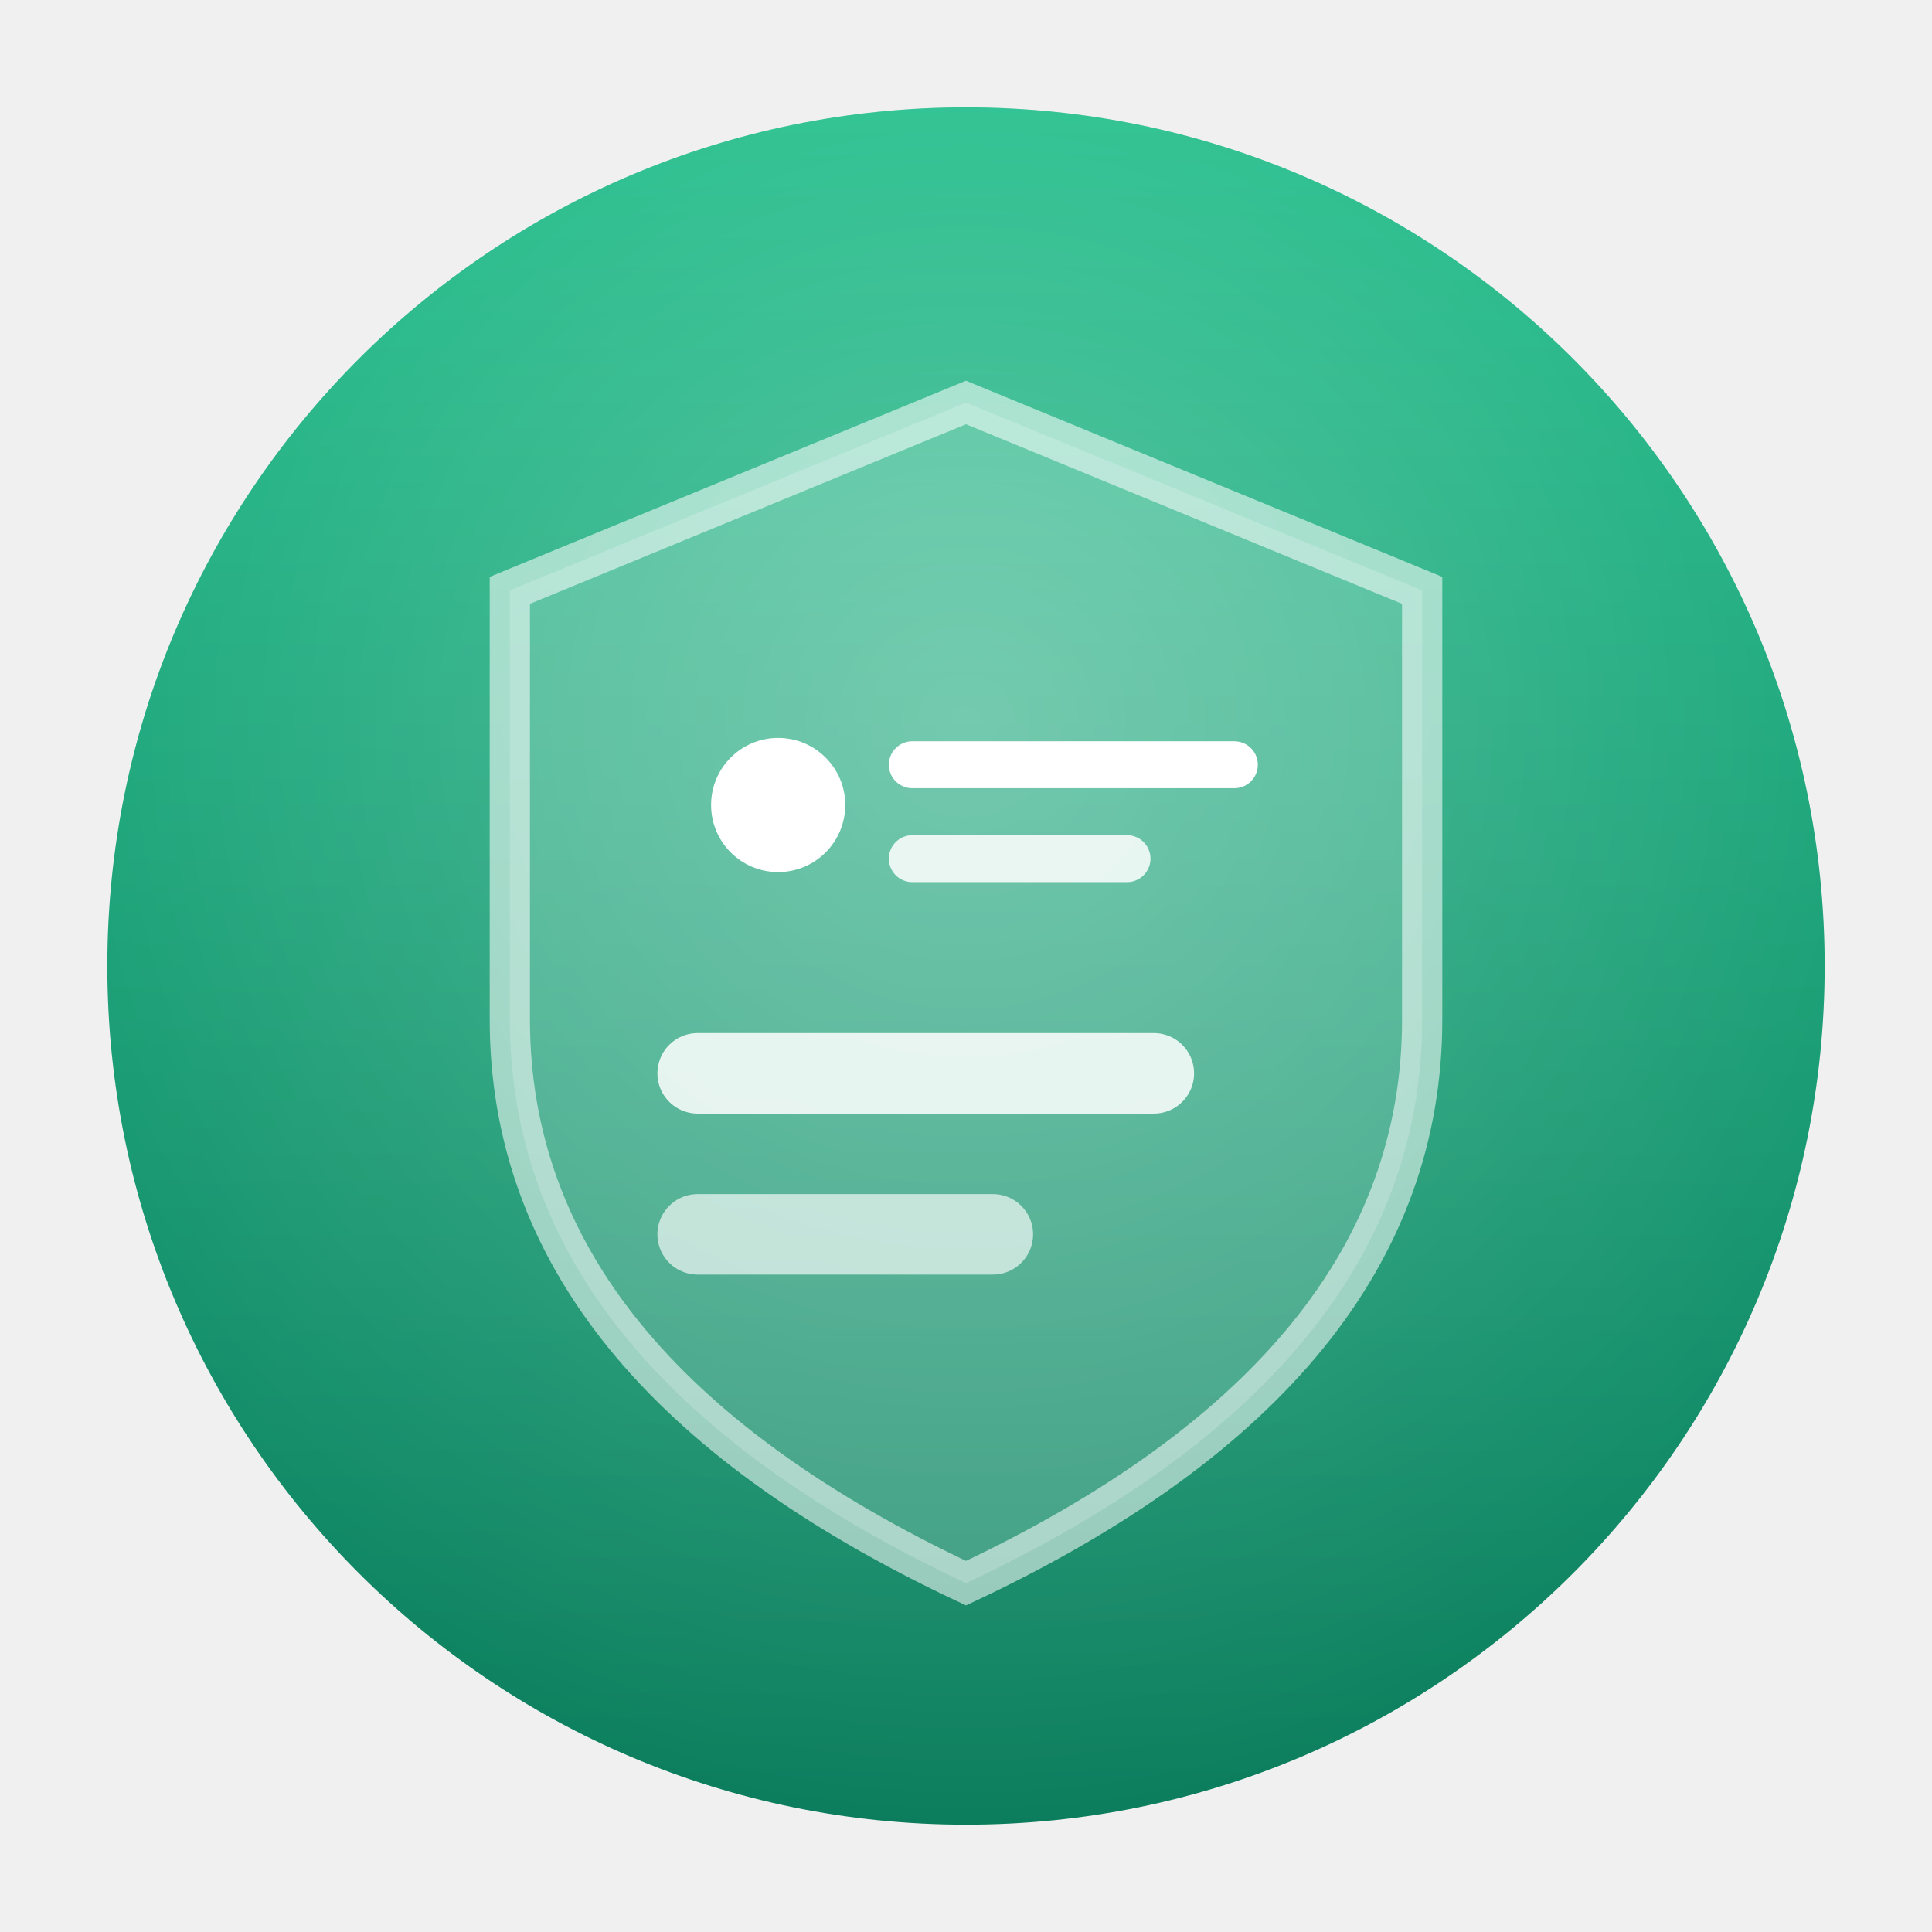
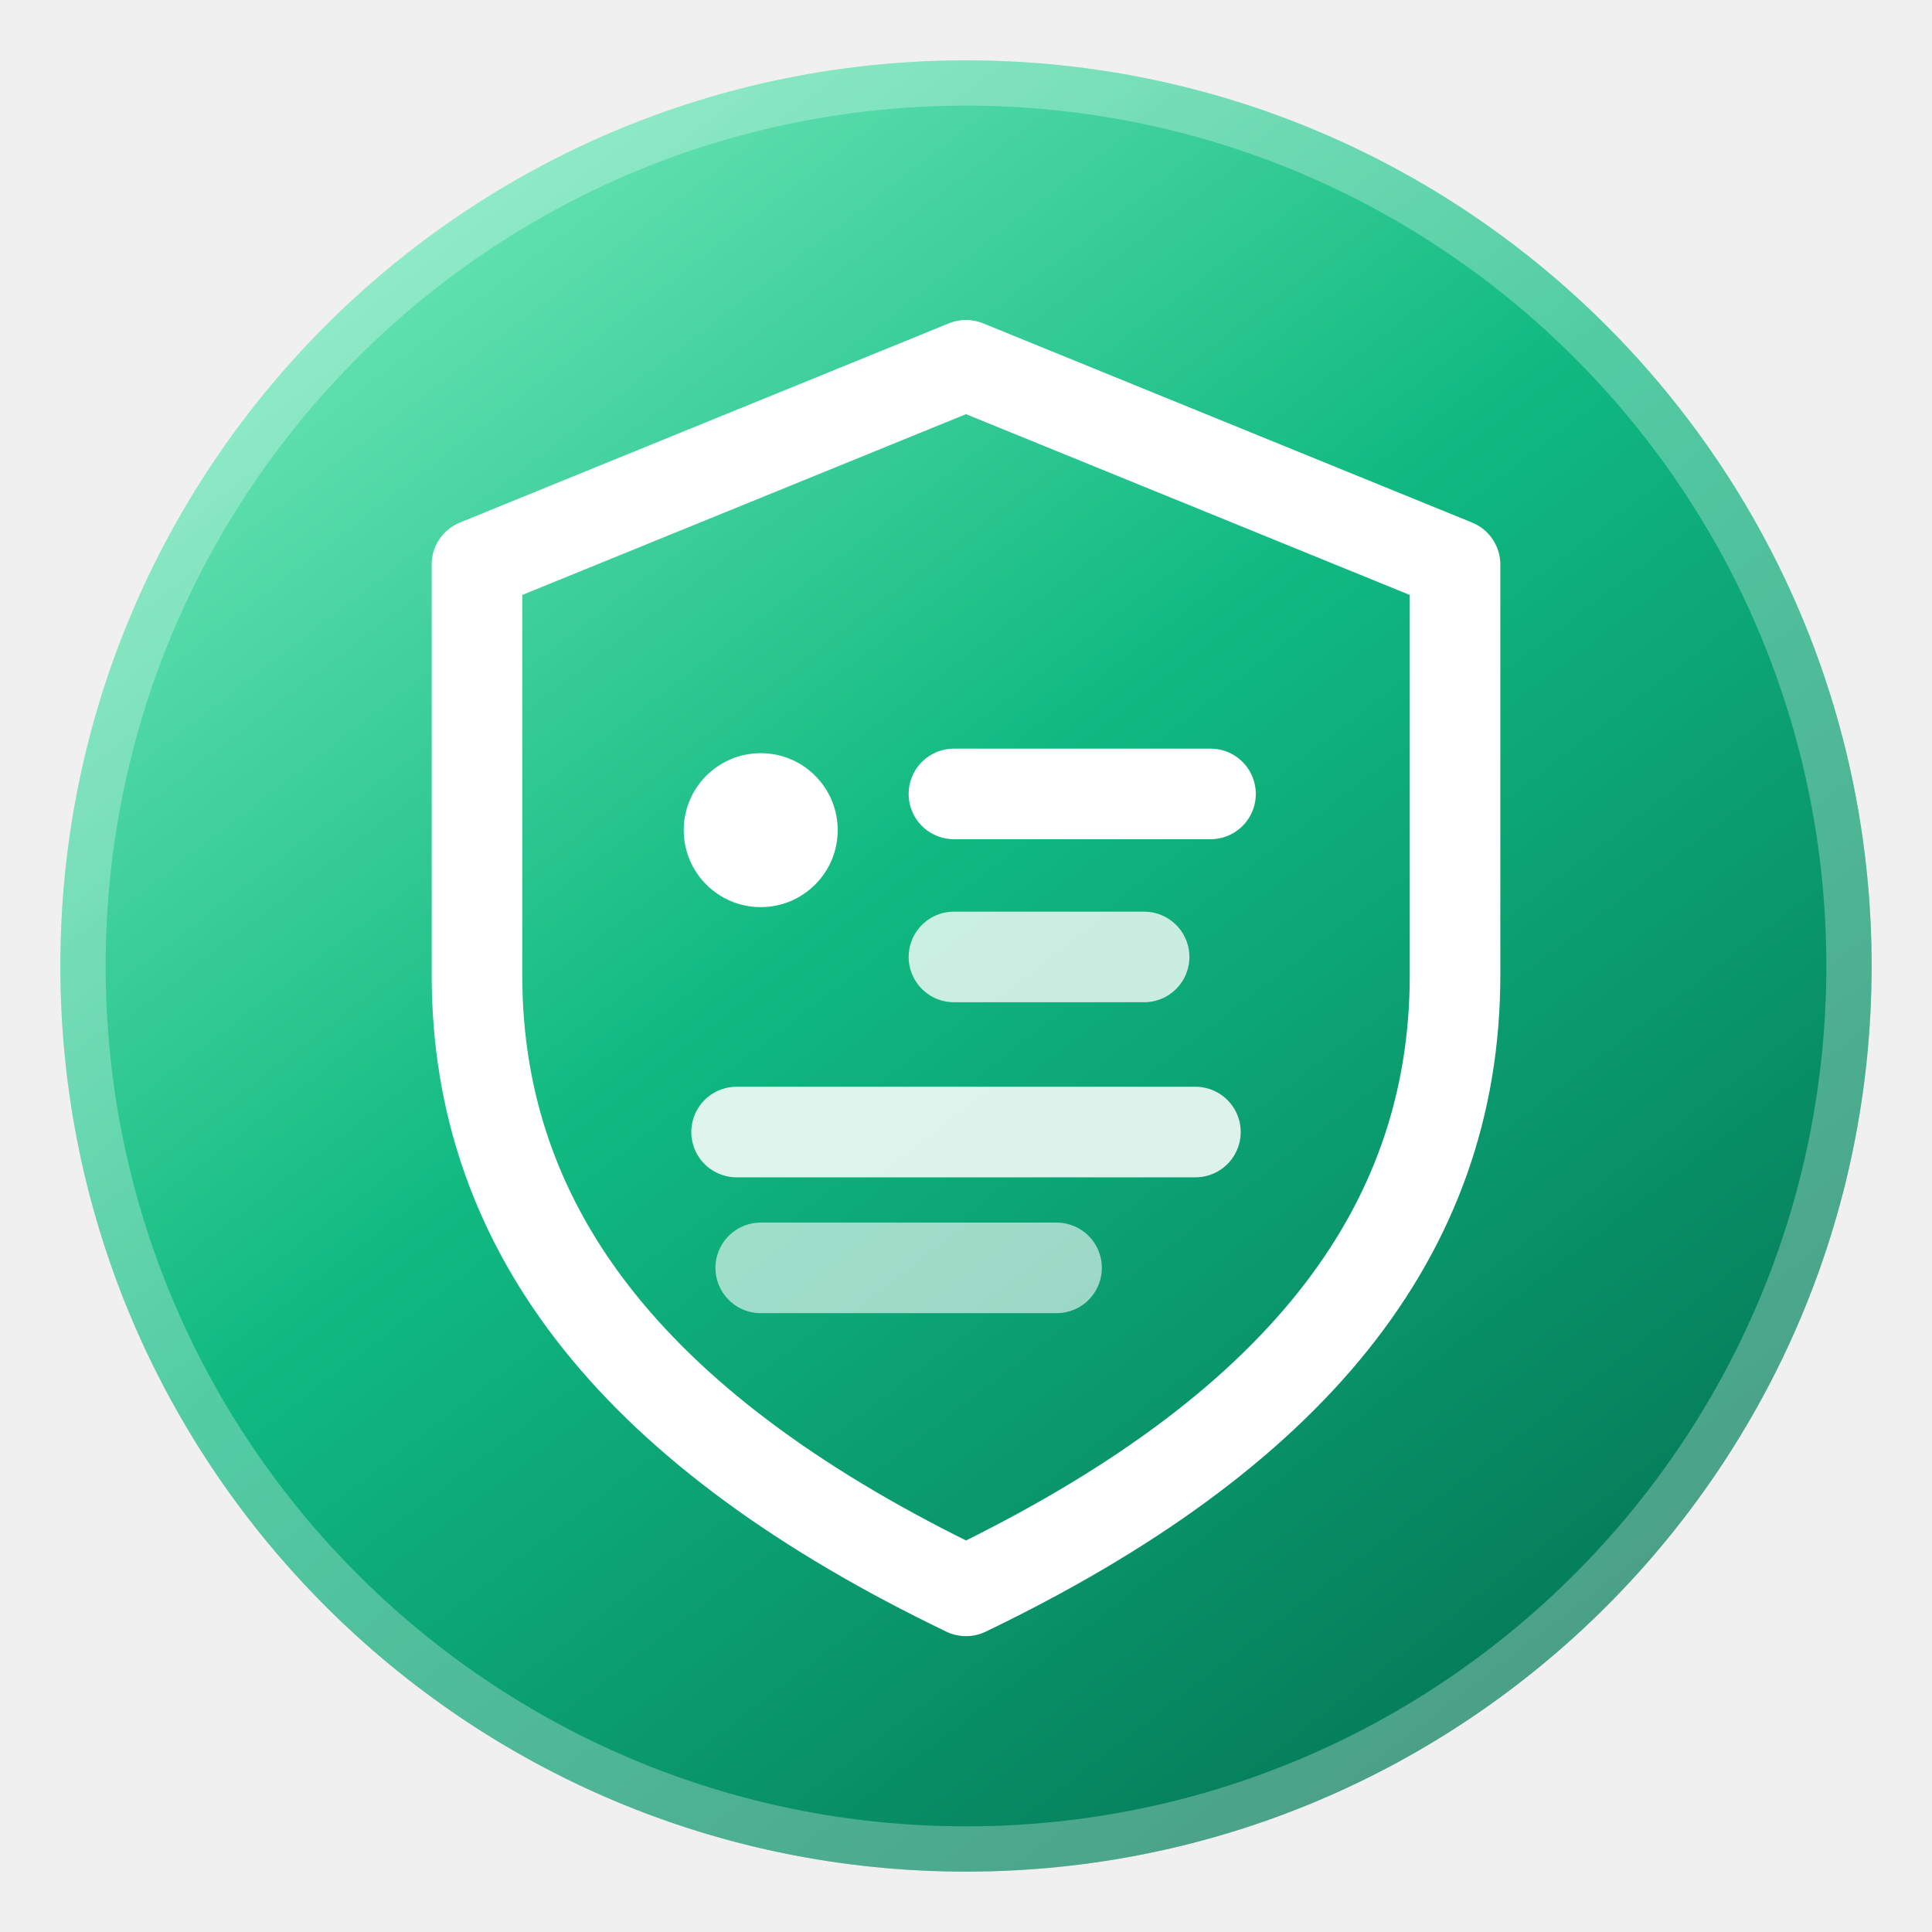
- <svg xmlns="http://www.w3.org/2000/svg" viewBox="0 0 144 144" width="48" height="48" role="img" aria-label="CloakResume">
+ <svg xmlns="http://www.w3.org/2000/svg" width="64" height="64" viewBox="0 0 64 64" fill="none" role="img" aria-labelledby="cloakresume-favicon-title" data-logo-spec="cloakyard-mark-v1" data-glyph-keyline="42">
  <defs>
-     <linearGradient id="bg" x1="0" y1="0" x2="0" y2="1">
-       <stop offset="0" stop-color="#10b981" />
+     <linearGradient id="cloakresume-favicon-fill" x1="11" y1="6" x2="51" y2="58" gradientUnits="userSpaceOnUse">
+       <stop stop-color="#6EE7B7" />
+       <stop offset="0.45" stop-color="#10B981" />
      <stop offset="1" stop-color="#047857" />
    </linearGradient>
-     <radialGradient id="bloom" cx="0.5" cy="0.36" r="0.7">
-       <stop offset="0" stop-color="#ffffff" stop-opacity="0.30" />
-       <stop offset="1" stop-color="#ffffff" stop-opacity="0" />
+     <radialGradient id="cloakresume-favicon-light" cx="0" cy="0" r="1" gradientTransform="translate(20 13) rotate(48) scale(35)">
+       <stop stop-color="white" stop-opacity="0.42" />
+       <stop offset="0.58" stop-color="white" stop-opacity="0" />
    </radialGradient>
-     <path id="shield" d="M72,30L38,44L38,76C38,93.333 49.333,107.333 72,118C94.667,107.333 106,93.333 106,76L106,44L72,30Z" />
-     <clipPath id="shieldClip">
-       <use href="#shield" />
-     </clipPath>
  </defs>
-   <circle cx="72" cy="72" r="64" fill="url(#bg)" />
-   <circle cx="72" cy="72" r="64" fill="url(#bloom)" />
-   <use href="#shield" fill="#ffffff" fill-opacity="0.18" />
-   <use href="#shield" fill="none" stroke="#ffffff" stroke-opacity="0.55" stroke-width="3" />
-   <g clip-path="url(#shieldClip)">
-     <circle cx="58" cy="60" r="5" fill="#ffffff" />
-     <line x1="68" y1="57" x2="92" y2="57" stroke="#ffffff" stroke-width="3.5" stroke-linecap="round" />
-     <line x1="68" y1="64" x2="84" y2="64" stroke="#ffffff" stroke-width="3.5" stroke-linecap="round" stroke-opacity="0.85" />
-     <line x1="52" y1="80" x2="86" y2="80" stroke="#ffffff" stroke-width="6" stroke-linecap="round" stroke-opacity="0.85" />
-     <line x1="52" y1="92" x2="74" y2="92" stroke="#ffffff" stroke-width="6" stroke-linecap="round" stroke-opacity="0.65" />
+   <circle cx="32" cy="32" r="30" fill="url(#cloakresume-favicon-fill)" />
+   <circle cx="32" cy="32" r="29.25" fill="url(#cloakresume-favicon-light)" stroke="white" stroke-opacity="0.28" stroke-width="1.5" />
+   <g stroke="white" stroke-width="3" stroke-linecap="round" stroke-linejoin="round">
+     <path d="M32 12.1 48.2 18.7v13.6c0 8.6-5.4 15.2-16.2 20.4-10.8-5.2-16.2-11.8-16.2-20.4V18.7L32 12.1Z" />
+     <circle cx="25.2" cy="27.5" r="2.55" fill="white" stroke="none" />
+     <path d="M31.6 26.3h8.5" />
+     <path d="M31.6 31.7h6.3" opacity="0.78" />
+     <path d="M24.4 37.5h15.2" opacity="0.86" />
+     <path d="M25.2 42h9.8" opacity="0.6" />
  </g>
</svg>
